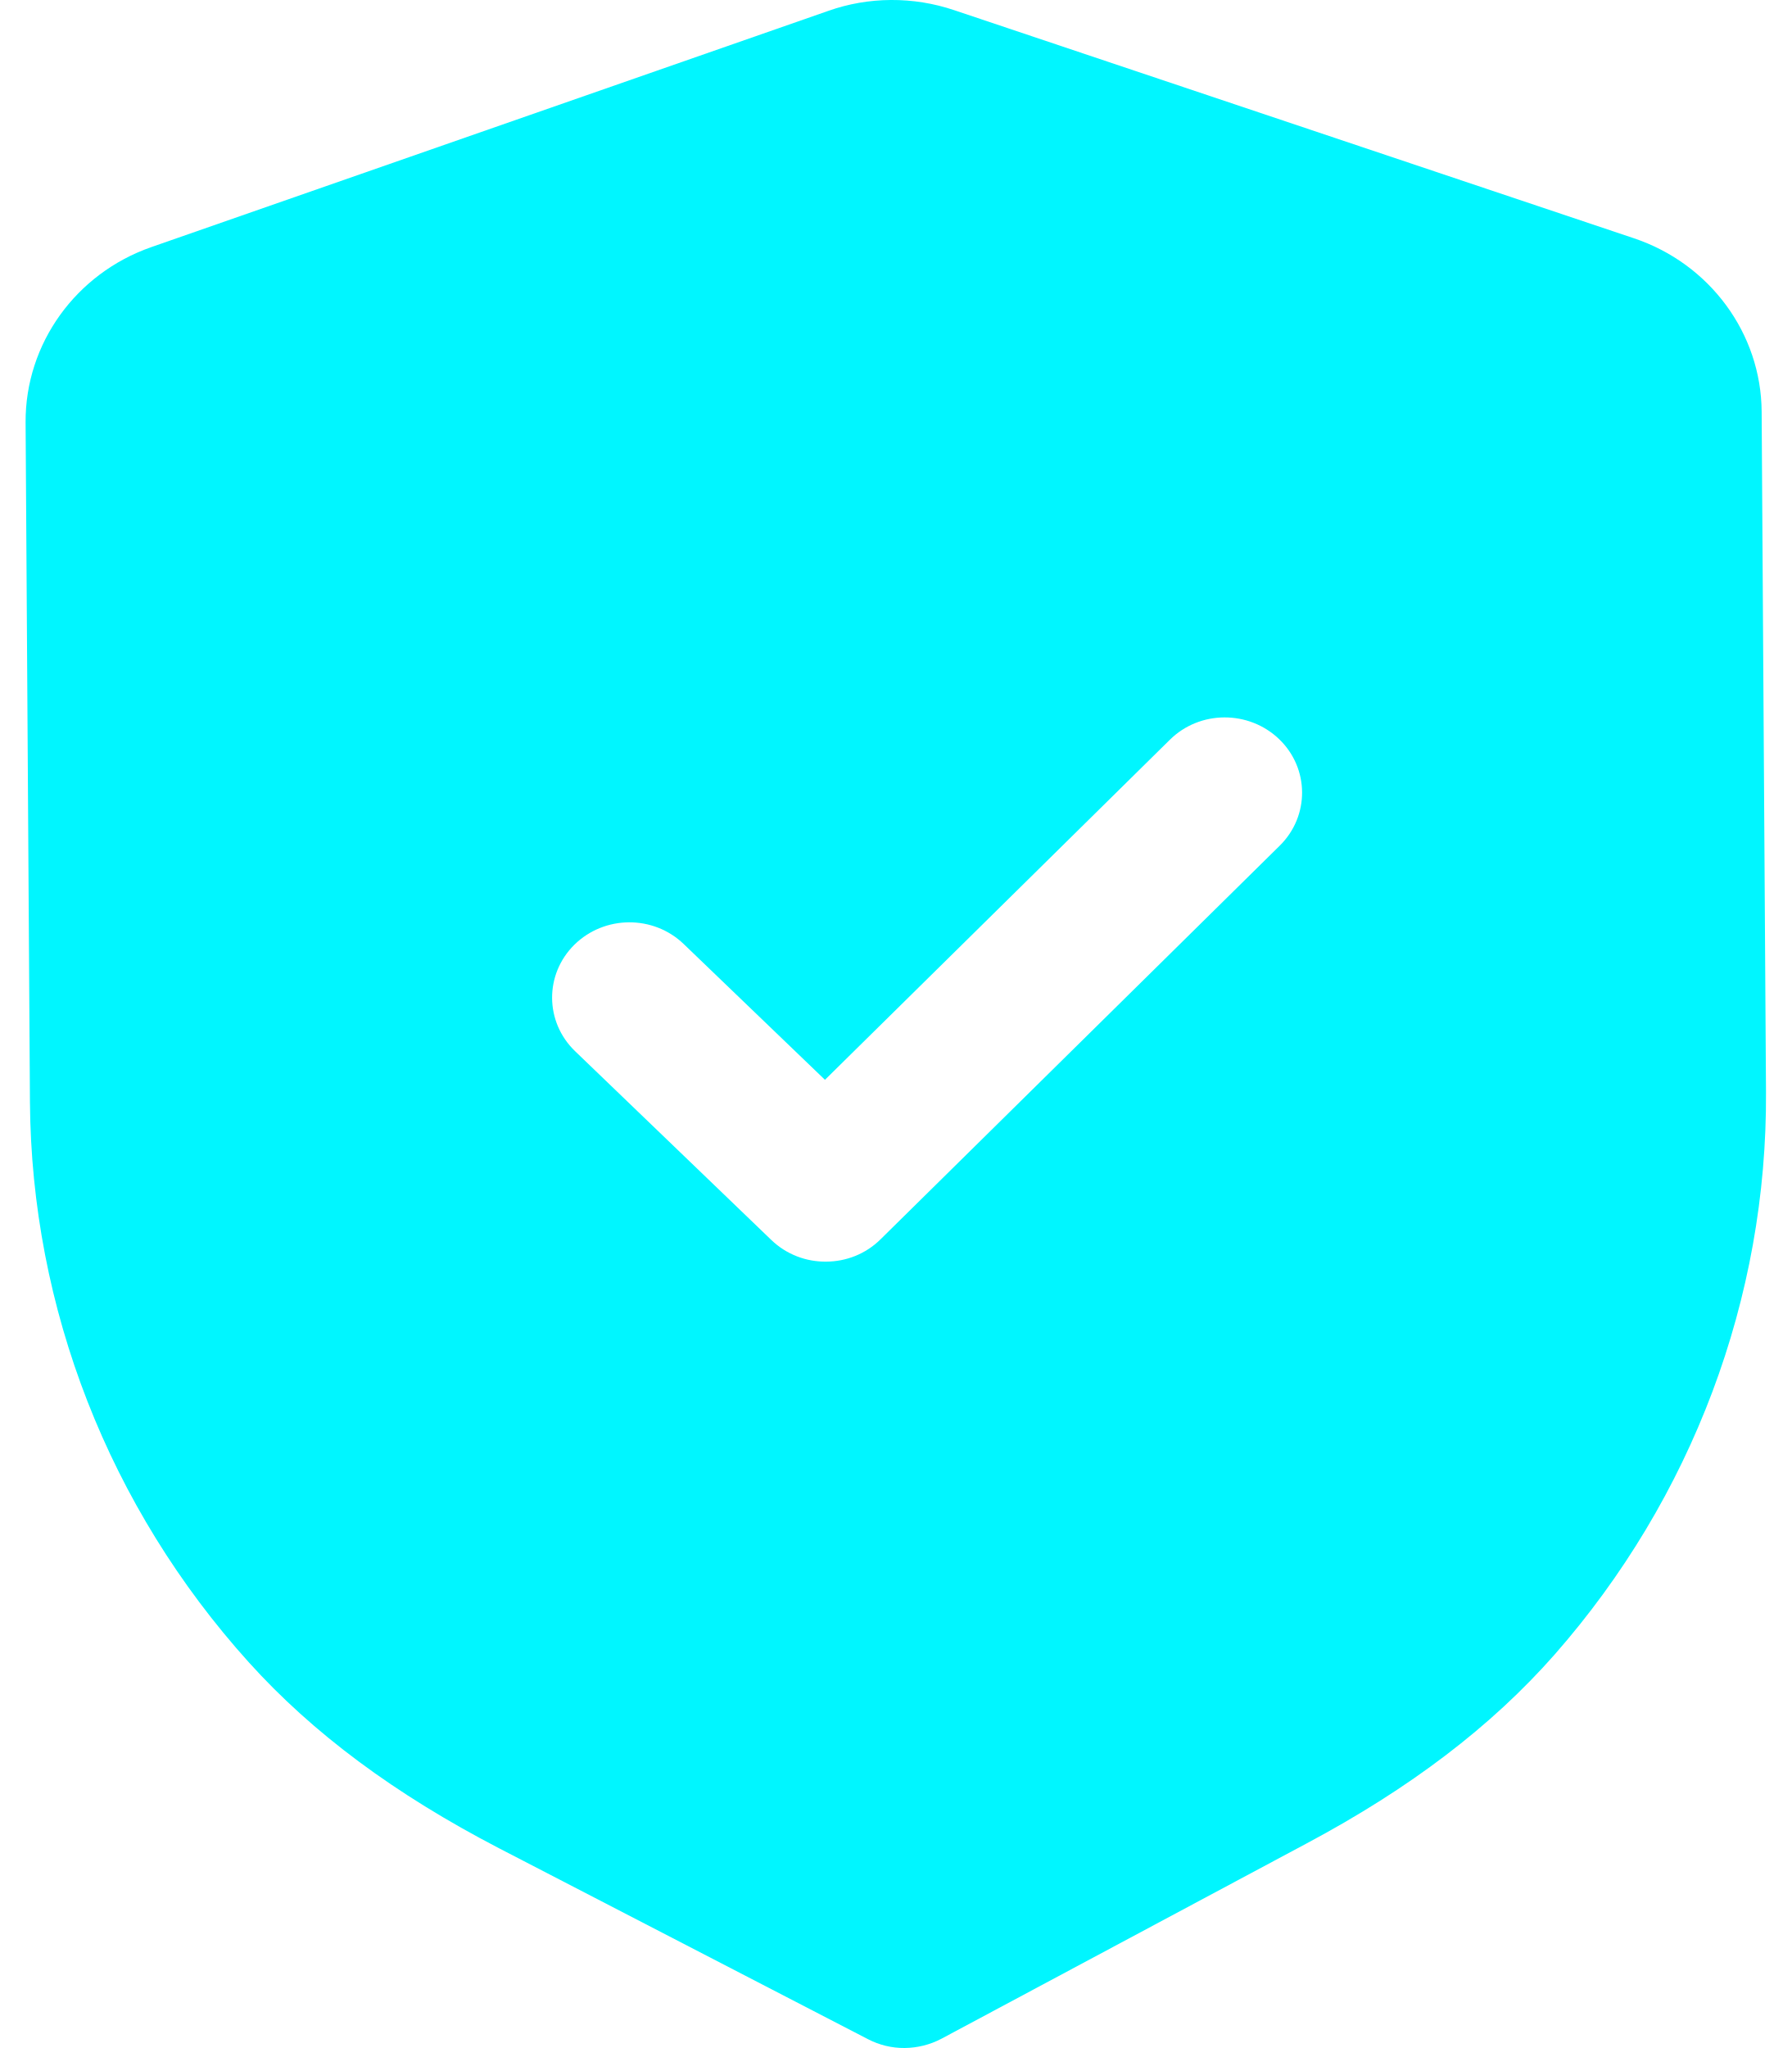
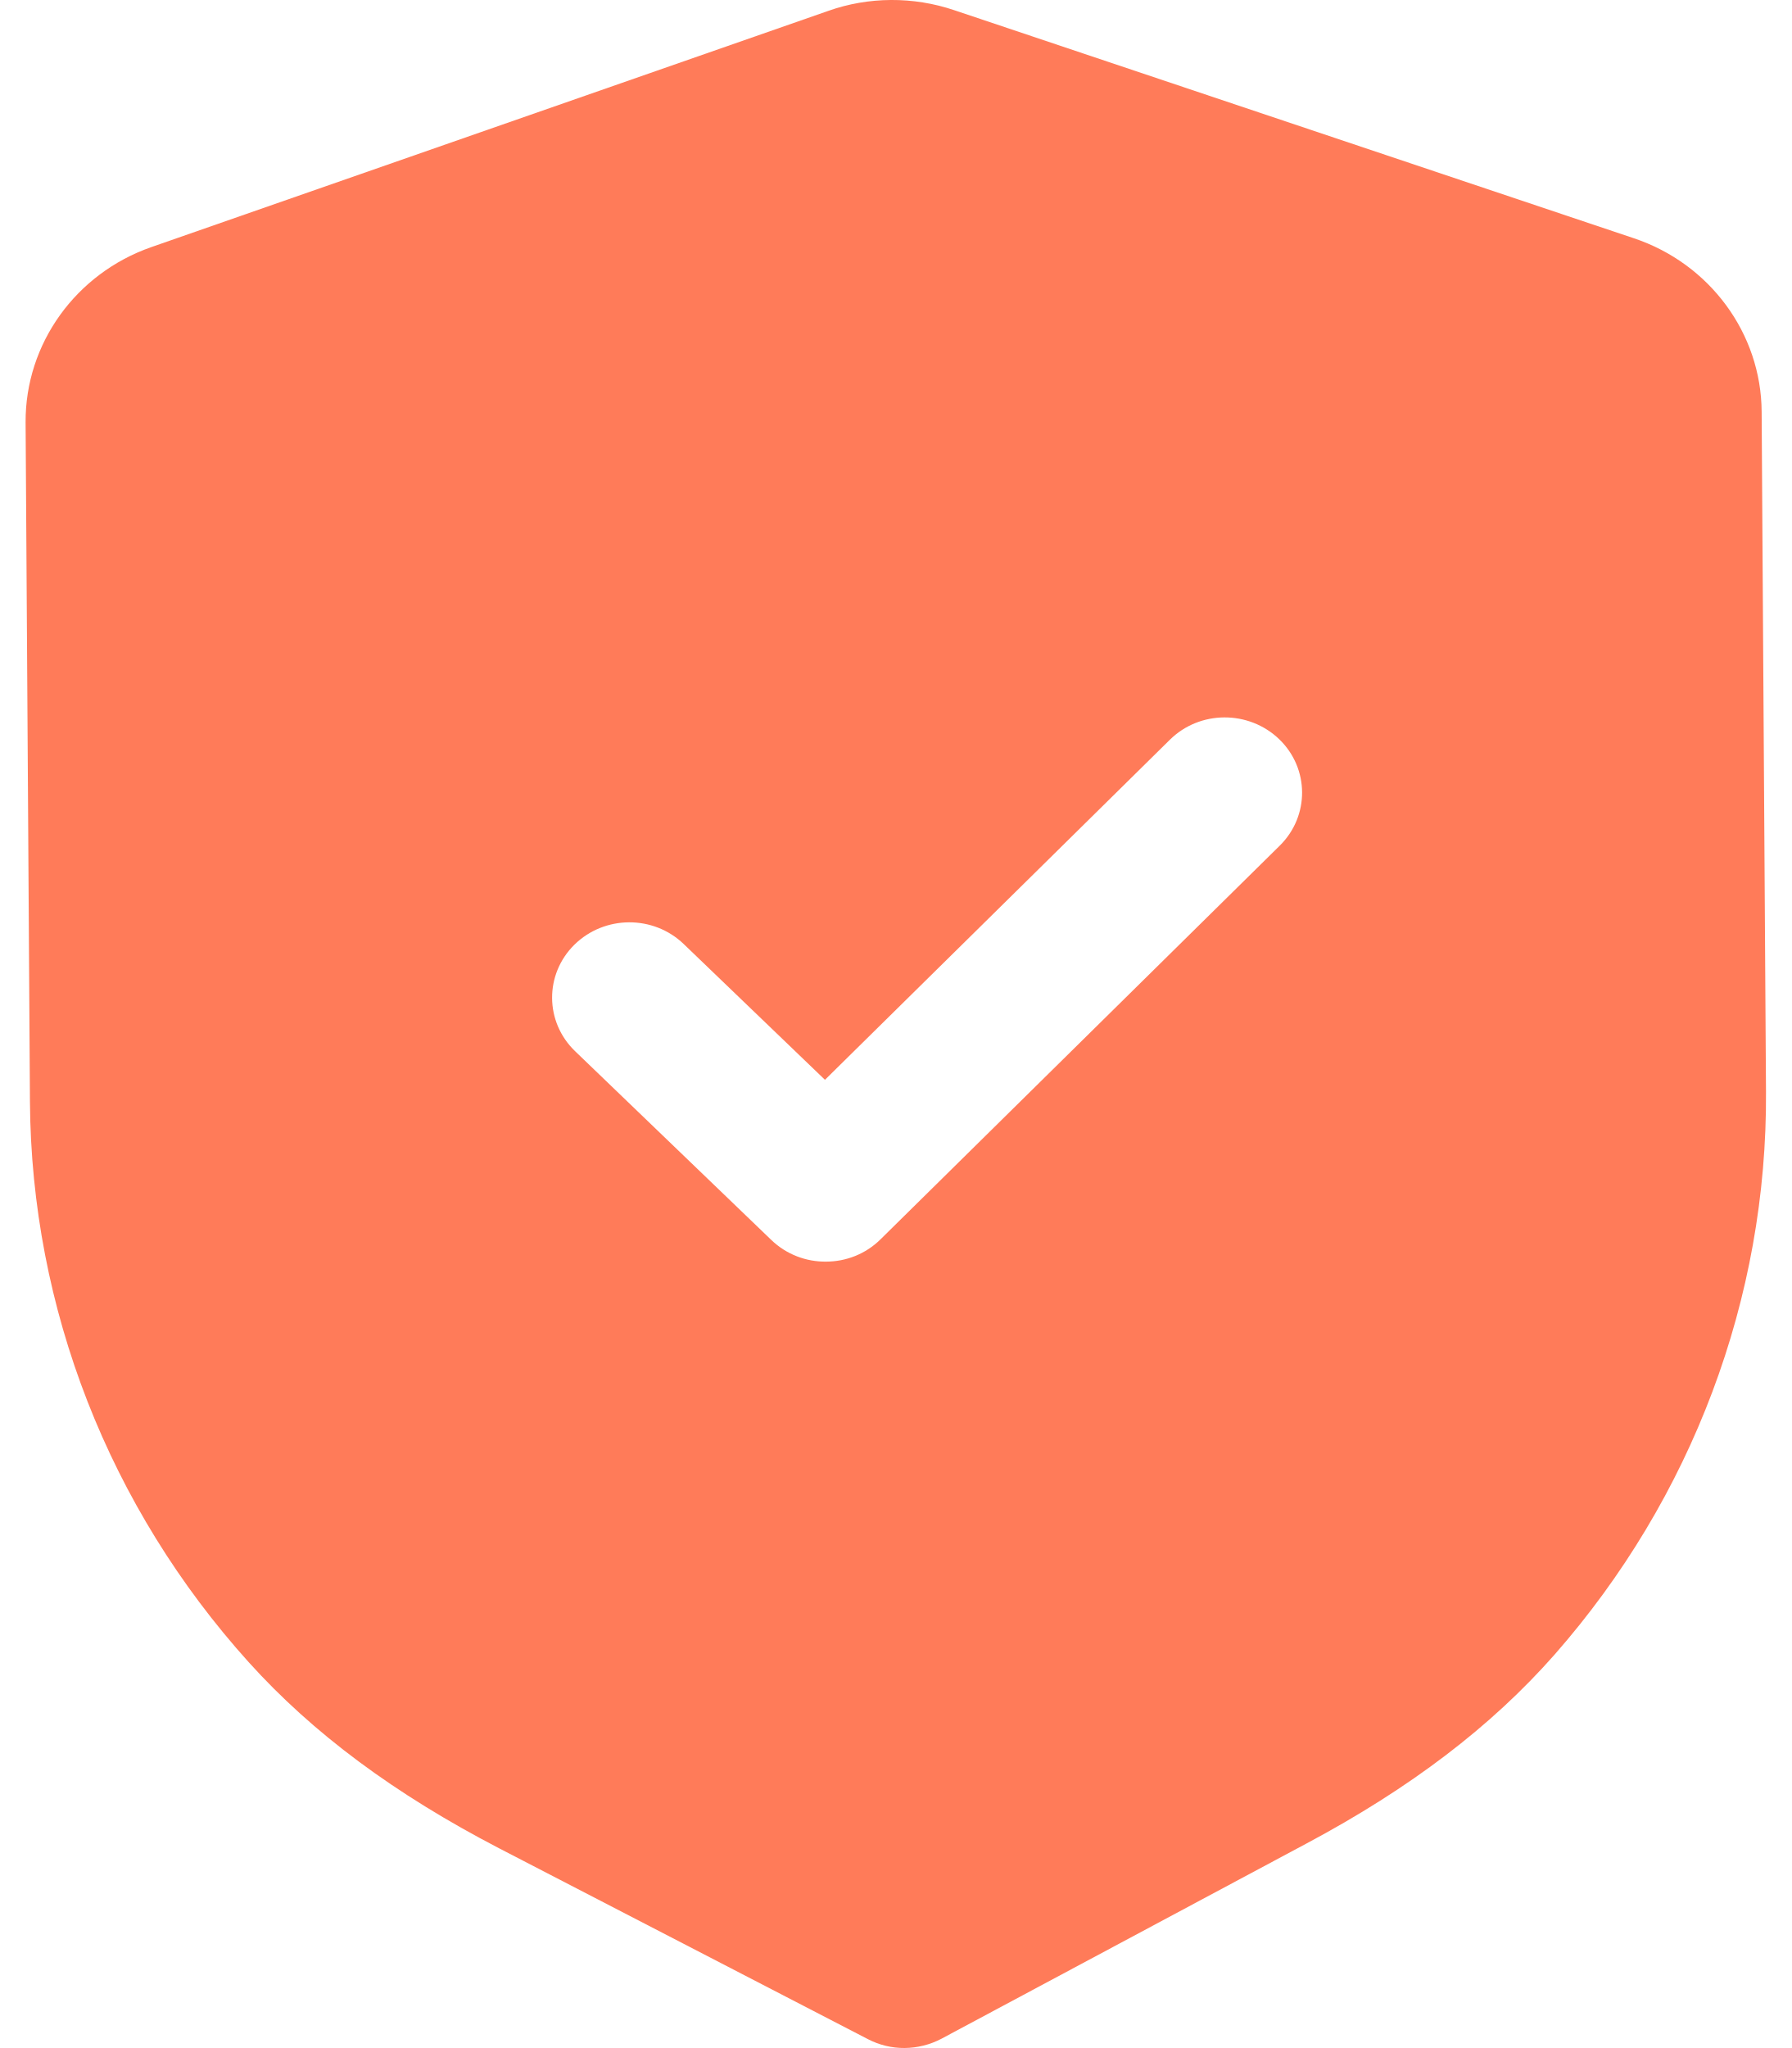
<svg xmlns="http://www.w3.org/2000/svg" width="28" height="32" viewBox="0 0 28 32" fill="none">
-   <path fill-rule="evenodd" clip-rule="evenodd" d="M13.565 31.862C13.742 31.954 13.94 32.002 14.138 32C14.336 31.998 14.533 31.95 14.712 31.856L20.42 28.804C22.039 27.941 23.307 26.976 24.296 25.853C26.446 23.405 27.621 20.281 27.6 17.06L27.532 6.435C27.526 5.211 26.722 4.119 25.533 3.722L14.913 0.159C14.274 -0.057 13.573 -0.053 12.945 0.17L2.365 3.861C1.183 4.273 0.394 5.373 0.4 6.598L0.468 17.215C0.489 20.441 1.703 23.551 3.889 25.974C4.888 27.081 6.167 28.032 7.803 28.881L13.565 31.862ZM12.054 19.374C12.292 19.603 12.601 19.716 12.911 19.713C13.22 19.712 13.528 19.596 13.763 19.363L20.001 13.213C20.47 12.75 20.465 12.006 19.992 11.55C19.516 11.093 18.751 11.096 18.283 11.559L12.893 16.872L10.686 14.751C10.211 14.294 9.447 14.299 8.977 14.761C8.508 15.224 8.513 15.968 8.988 16.425L12.054 19.374Z" fill="#00F6FF" />
+   <path fill-rule="evenodd" clip-rule="evenodd" d="M13.565 31.862C13.742 31.954 13.94 32.002 14.138 32C14.336 31.998 14.533 31.95 14.712 31.856L20.42 28.804C22.039 27.941 23.307 26.976 24.296 25.853C26.446 23.405 27.621 20.281 27.6 17.06L27.532 6.435C27.526 5.211 26.722 4.119 25.533 3.722L14.913 0.159C14.274 -0.057 13.573 -0.053 12.945 0.17L2.365 3.861C1.183 4.273 0.394 5.373 0.4 6.598L0.468 17.215C0.489 20.441 1.703 23.551 3.889 25.974C4.888 27.081 6.167 28.032 7.803 28.881L13.565 31.862ZM12.054 19.374C12.292 19.603 12.601 19.716 12.911 19.713C13.22 19.712 13.528 19.596 13.763 19.363L20.001 13.213C20.47 12.75 20.465 12.006 19.992 11.55C19.516 11.093 18.751 11.096 18.283 11.559L12.893 16.872L10.686 14.751C10.211 14.294 9.447 14.299 8.977 14.761C8.508 15.224 8.513 15.968 8.988 16.425L12.054 19.374Z" fill="#ff7b59" />
</svg>
